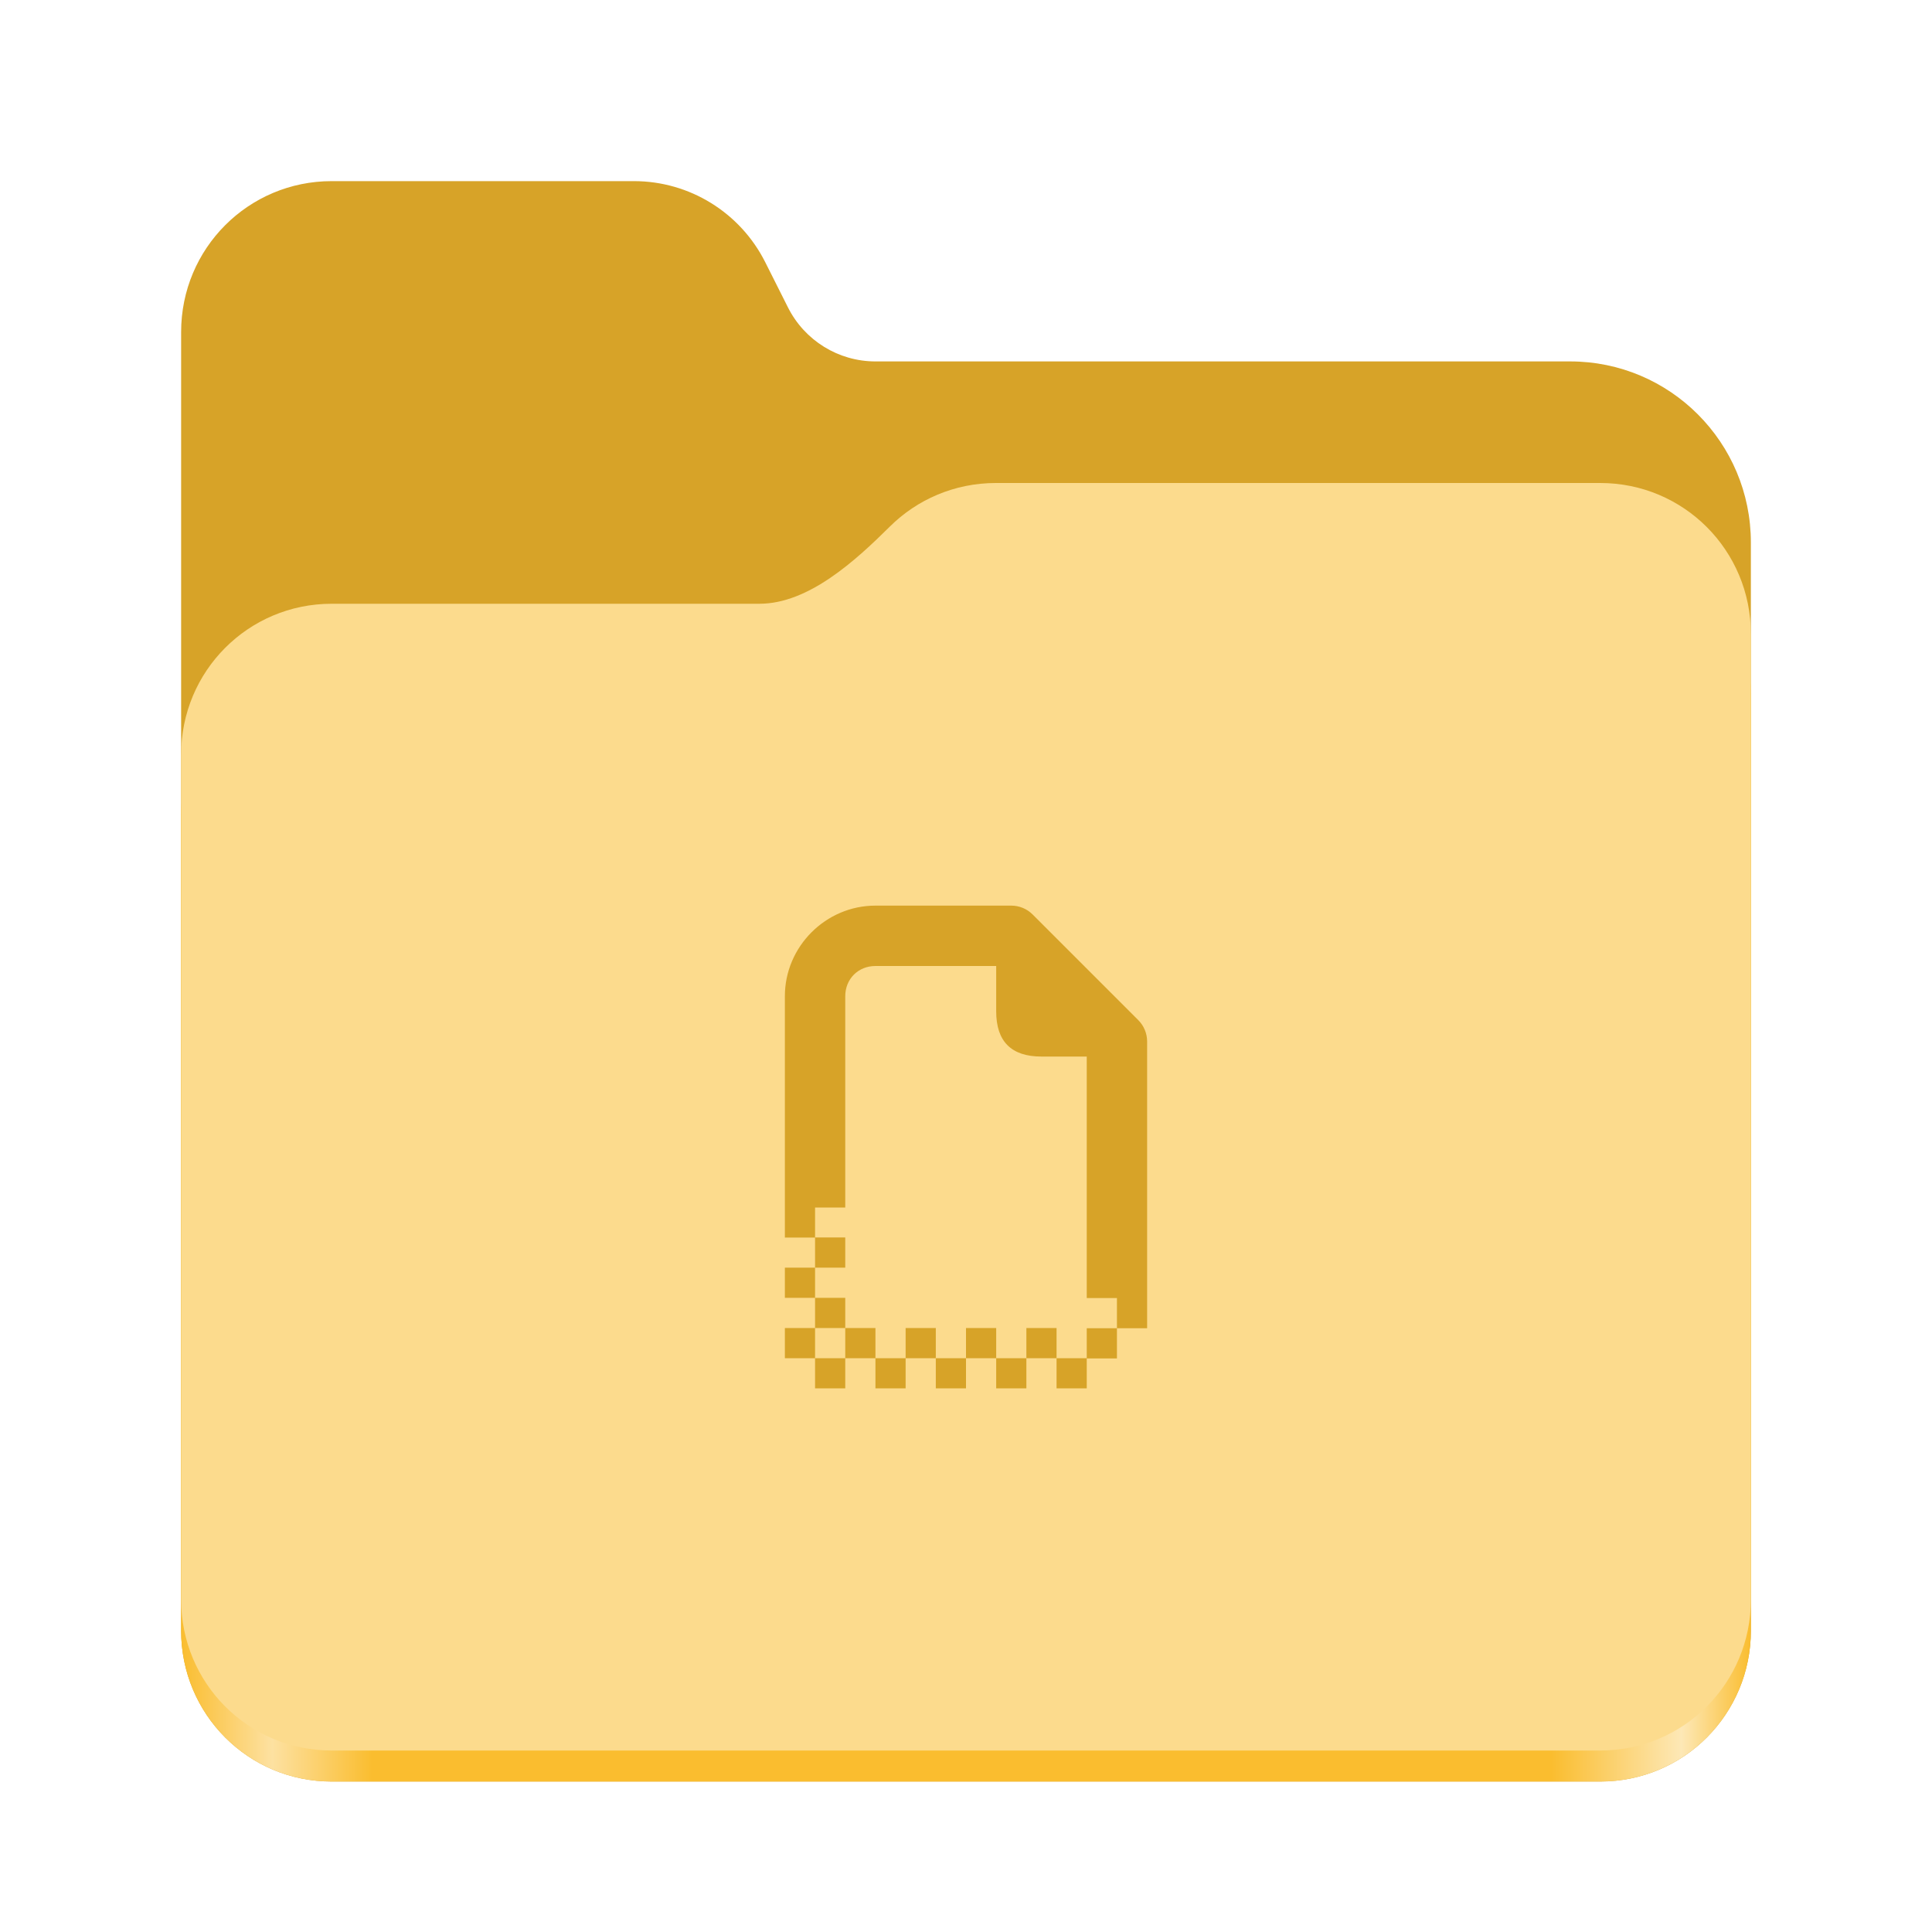
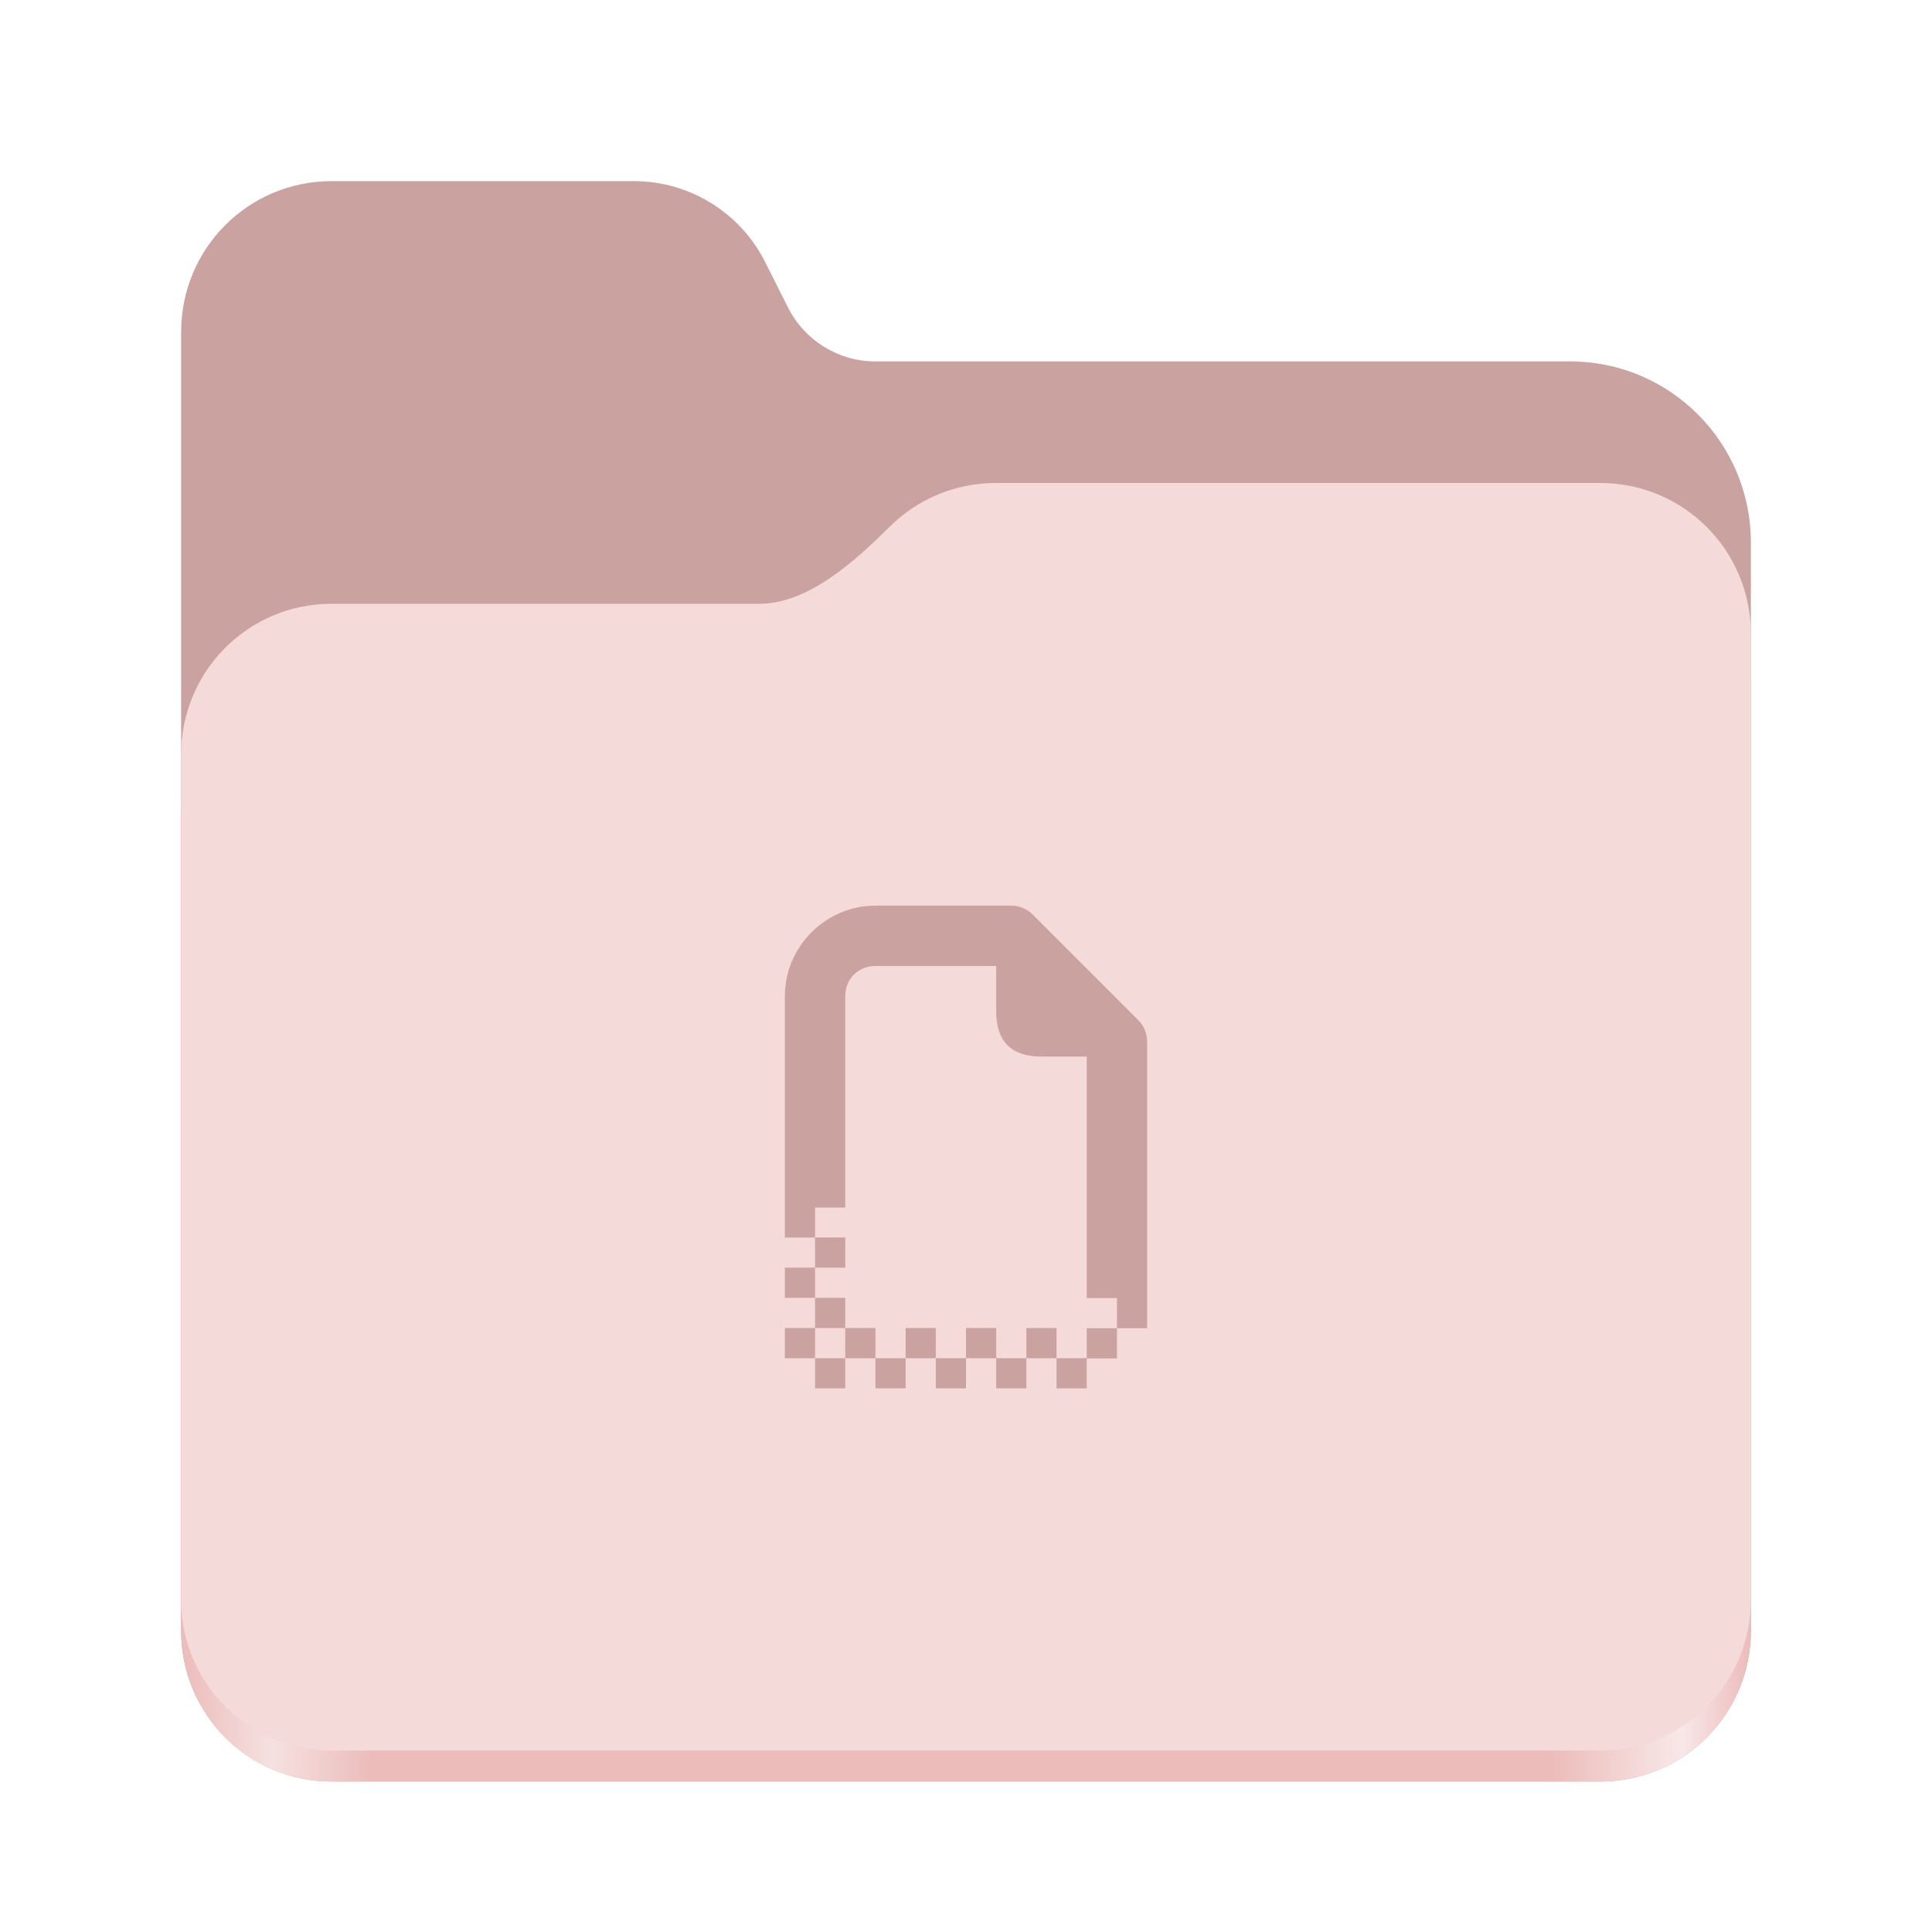
<svg xmlns="http://www.w3.org/2000/svg" height="128px" viewBox="0 0 128 128" width="128px">
  <linearGradient id="a" gradientTransform="matrix(0.45451 0 0 0.455522 -1210.292 616.1726)" gradientUnits="userSpaceOnUse" x1="2689.252" x2="2918.07" y1="-1106.803" y2="-1106.803">
-     <stop offset="0" stop-color="#fabd2f" />
-     <stop offset="0.058" stop-color="#fde1a1" />
-     <stop offset="0.122" stop-color="#fabd2f" />
-     <stop offset="0.873" stop-color="#fabd2f" />
-     <stop offset="0.956" stop-color="#fde8b6" />
-     <stop offset="1" stop-color="#fabd2f" />
+     <stop offset="0" stop-color="#ebbcba" />
+     <stop offset="0.058" stop-color="#f6e1e0" />
+     <stop offset="0.122" stop-color="#ebbcba" />
+     <stop offset="0.873" stop-color="#ebbcba" />
+     <stop offset="0.956" stop-color="#f8e8e7" />
+     <stop offset="1" stop-color="#ebbcba" />
  </linearGradient>
-   <path d="m 21.977 12 c -5.527 0 -9.977 4.461 -9.977 10 v 86.031 c 0 5.543 4.449 10 9.977 10 h 84.043 c 5.531 0 9.98 -4.457 9.98 -10 v -72.086 c 0 -6.629 -5.359 -12 -11.973 -12 h -46.027 c -2.453 0 -4.695 -1.387 -5.797 -3.582 l -1.504 -2.992 c -1.656 -3.293 -5.02 -5.371 -8.699 -5.371 z m 0 0" fill="#d7a328" />
+   <path d="m 21.977 12 c -5.527 0 -9.977 4.461 -9.977 10 v 86.031 c 0 5.543 4.449 10 9.977 10 h 84.043 c 5.531 0 9.98 -4.457 9.98 -10 v -72.086 c 0 -6.629 -5.359 -12 -11.973 -12 h -46.027 c -2.453 0 -4.695 -1.387 -5.797 -3.582 l -1.504 -2.992 c -1.656 -3.293 -5.02 -5.371 -8.699 -5.371 z m 0 0" fill="#caa2a0" />
  <path d="m 65.977 36 c -2.746 0 -5.227 1.102 -7.027 2.891 c -2.273 2.254 -5.383 5.109 -8.633 5.109 h -28.34 c -5.527 0 -9.977 4.461 -9.977 10 v 54.031 c 0 5.543 4.449 10 9.977 10 h 84.043 c 5.531 0 9.98 -4.457 9.98 -10 v -62.031 c 0 -5.539 -4.449 -10 -9.98 -10 z m 0 0" fill="url(#a)" />
-   <path d="m 65.977 32 c -2.746 0 -5.227 1.102 -7.027 2.891 c -2.273 2.254 -5.383 5.109 -8.633 5.109 h -28.34 c -5.527 0 -9.977 4.461 -9.977 10 v 55.977 c 0 5.539 4.449 10 9.977 10 h 84.043 c 5.531 0 9.98 -4.461 9.98 -10 v -63.977 c 0 -5.539 -4.449 -10 -9.98 -10 z m 0 0" fill="#fcdb8d" />
-   <path d="m 58 60 c -3.289 0 -6 2.711 -6 6 v 15.992 h 2 v -1.992 h 2 v -14 c 0 -1.141 0.859 -2 2 -2 h 8 v 3 c 0 2 1 3 3 3 h 3 v 16 h 2 v 2 h 2 v -19 c 0 -0.531 -0.211 -1.039 -0.586 -1.414 l -7 -7 c -0.375 -0.375 -0.883 -0.586 -1.414 -0.586 z m 16 28 h -2 v 1.984 h -2 v 2 h 2 v -1.984 h 2 z m -4 1.984 v -2 h -2 v 2 z m -2 0 h -2 v 2 h 2 z m -2 0 v -2 h -2 v 2 z m -2 0 h -2 v 2 h 2 z m -2 0 v -2 h -2 v 2 z m -2 0 h -2 v 2 h 2 z m -2 0 v -2 h -2 v 2 z m -2 0 h -2 v 2 h 2 z m -2 0 v -2 h -2 v 2 z m 0 -2 h 2 v -2 h -2 z m 0 -2 v -2 h -2 v 2 z m 0 -2 h 2 v -2 h -2 z m 0 0" fill="#d7a328" />
+   <path d="m 65.977 32 c -2.746 0 -5.227 1.102 -7.027 2.891 c -2.273 2.254 -5.383 5.109 -8.633 5.109 h -28.34 c -5.527 0 -9.977 4.461 -9.977 10 v 55.977 c 0 5.539 4.449 10 9.977 10 h 84.043 c 5.531 0 9.98 -4.461 9.98 -10 v -63.977 c 0 -5.539 -4.449 -10 -9.98 -10 z m 0 0" fill="#f4dad9" />
+   <path d="m 58 60 c -3.289 0 -6 2.711 -6 6 v 15.992 h 2 v -1.992 h 2 v -14 c 0 -1.141 0.859 -2 2 -2 h 8 v 3 c 0 2 1 3 3 3 h 3 v 16 h 2 v 2 h 2 v -19 c 0 -0.531 -0.211 -1.039 -0.586 -1.414 l -7 -7 c -0.375 -0.375 -0.883 -0.586 -1.414 -0.586 z m 16 28 h -2 v 1.984 h -2 v 2 h 2 v -1.984 h 2 z m -4 1.984 v -2 h -2 v 2 z m -2 0 h -2 v 2 h 2 z m -2 0 v -2 h -2 v 2 z m -2 0 h -2 v 2 h 2 z m -2 0 v -2 h -2 v 2 z m -2 0 h -2 v 2 h 2 z m -2 0 v -2 h -2 v 2 z m -2 0 h -2 v 2 h 2 z m -2 0 v -2 h -2 v 2 z m 0 -2 h 2 v -2 h -2 z m 0 -2 v -2 h -2 v 2 z m 0 -2 h 2 v -2 h -2 z m 0 0" fill="#caa2a0" />
</svg>
